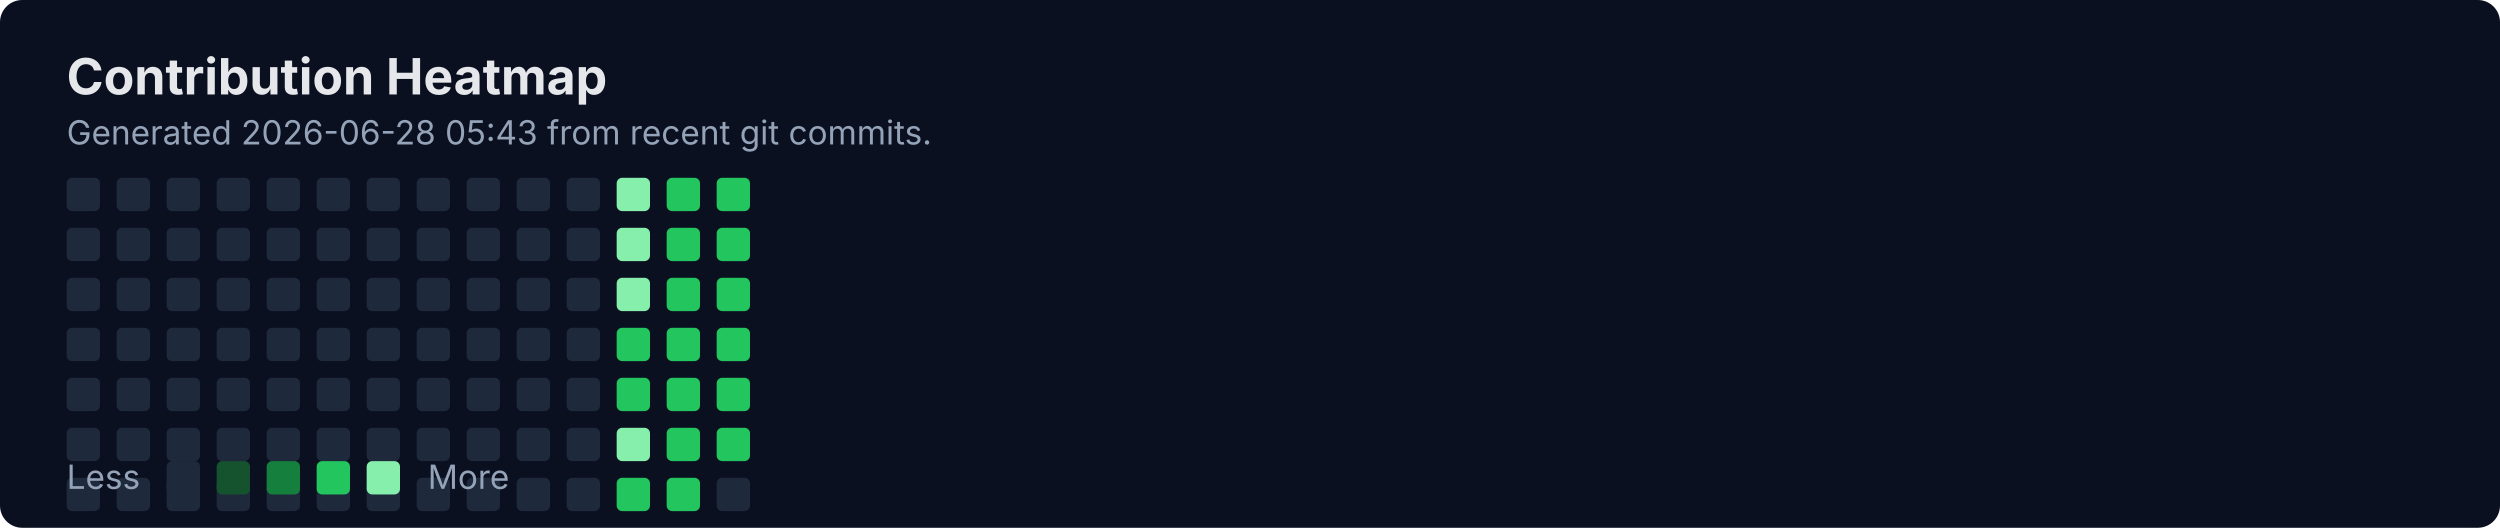
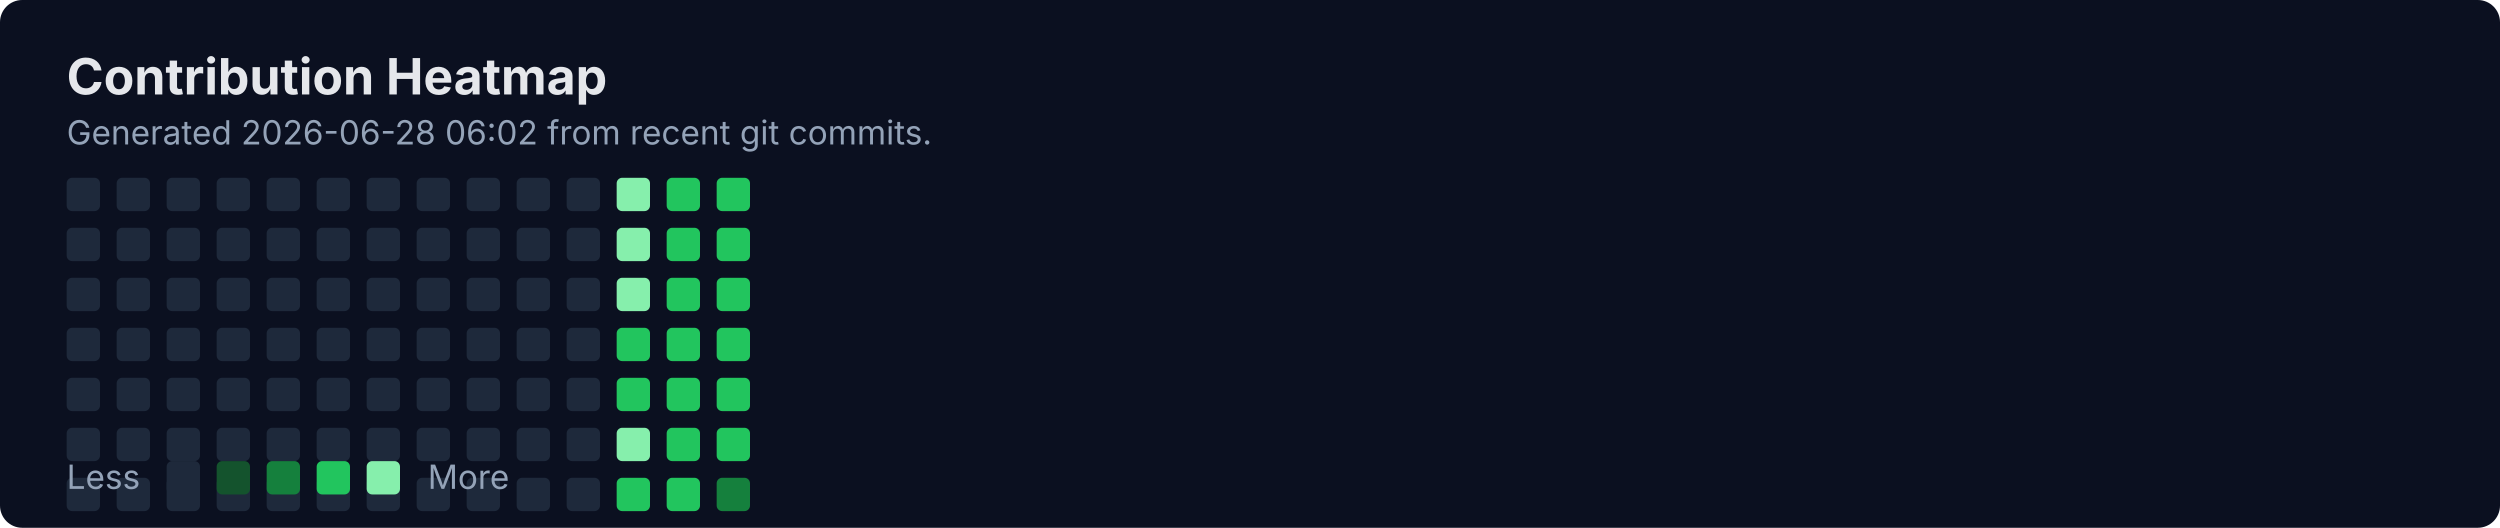
<svg xmlns="http://www.w3.org/2000/svg" width="900" height="190" viewBox="0 0 900 190" fill="none" role="img" aria-labelledby="title">
  <rect width="900" height="190" rx="8" fill="#0B1020" />
  <text x="24" y="34" fill="#E5E7EB" font-family="Inter, Segoe UI, Arial" font-size="18" font-weight="700">Contribution Heatmap</text>
-   <text x="24" y="52" fill="#94A3B8" font-family="Inter, Segoe UI, Arial" font-size="12">Generated 2026-06-28 05:43 from recent git commits.</text>
+   <text x="24" y="52" fill="#94A3B8" font-family="Inter, Segoe UI, Arial" font-size="12">Generated 2026-06-28 06:02 from recent git commits.</text>
  <rect x="24" y="64" width="12" height="12" rx="2" fill="#1E293B" />
  <rect x="24" y="82" width="12" height="12" rx="2" fill="#1E293B" />
  <rect x="24" y="100" width="12" height="12" rx="2" fill="#1E293B" />
  <rect x="24" y="118" width="12" height="12" rx="2" fill="#1E293B" />
  <rect x="24" y="136" width="12" height="12" rx="2" fill="#1E293B" />
  <rect x="24" y="154" width="12" height="12" rx="2" fill="#1E293B" />
  <rect x="24" y="172" width="12" height="12" rx="2" fill="#1E293B" />
  <rect x="42" y="64" width="12" height="12" rx="2" fill="#1E293B" />
  <rect x="42" y="82" width="12" height="12" rx="2" fill="#1E293B" />
  <rect x="42" y="100" width="12" height="12" rx="2" fill="#1E293B" />
  <rect x="42" y="118" width="12" height="12" rx="2" fill="#1E293B" />
  <rect x="42" y="136" width="12" height="12" rx="2" fill="#1E293B" />
  <rect x="42" y="154" width="12" height="12" rx="2" fill="#1E293B" />
  <rect x="42" y="172" width="12" height="12" rx="2" fill="#1E293B" />
  <rect x="60" y="64" width="12" height="12" rx="2" fill="#1E293B" />
  <rect x="60" y="82" width="12" height="12" rx="2" fill="#1E293B" />
  <rect x="60" y="100" width="12" height="12" rx="2" fill="#1E293B" />
  <rect x="60" y="118" width="12" height="12" rx="2" fill="#1E293B" />
  <rect x="60" y="136" width="12" height="12" rx="2" fill="#1E293B" />
  <rect x="60" y="154" width="12" height="12" rx="2" fill="#1E293B" />
  <rect x="60" y="172" width="12" height="12" rx="2" fill="#1E293B" />
  <rect x="78" y="64" width="12" height="12" rx="2" fill="#1E293B" />
  <rect x="78" y="82" width="12" height="12" rx="2" fill="#1E293B" />
  <rect x="78" y="100" width="12" height="12" rx="2" fill="#1E293B" />
  <rect x="78" y="118" width="12" height="12" rx="2" fill="#1E293B" />
  <rect x="78" y="136" width="12" height="12" rx="2" fill="#1E293B" />
  <rect x="78" y="154" width="12" height="12" rx="2" fill="#1E293B" />
  <rect x="78" y="172" width="12" height="12" rx="2" fill="#1E293B" />
  <rect x="96" y="64" width="12" height="12" rx="2" fill="#1E293B" />
  <rect x="96" y="82" width="12" height="12" rx="2" fill="#1E293B" />
  <rect x="96" y="100" width="12" height="12" rx="2" fill="#1E293B" />
  <rect x="96" y="118" width="12" height="12" rx="2" fill="#1E293B" />
  <rect x="96" y="136" width="12" height="12" rx="2" fill="#1E293B" />
  <rect x="96" y="154" width="12" height="12" rx="2" fill="#1E293B" />
  <rect x="96" y="172" width="12" height="12" rx="2" fill="#1E293B" />
  <rect x="114" y="64" width="12" height="12" rx="2" fill="#1E293B" />
  <rect x="114" y="82" width="12" height="12" rx="2" fill="#1E293B" />
  <rect x="114" y="100" width="12" height="12" rx="2" fill="#1E293B" />
  <rect x="114" y="118" width="12" height="12" rx="2" fill="#1E293B" />
  <rect x="114" y="136" width="12" height="12" rx="2" fill="#1E293B" />
  <rect x="114" y="154" width="12" height="12" rx="2" fill="#1E293B" />
  <rect x="114" y="172" width="12" height="12" rx="2" fill="#1E293B" />
  <rect x="132" y="64" width="12" height="12" rx="2" fill="#1E293B" />
  <rect x="132" y="82" width="12" height="12" rx="2" fill="#1E293B" />
  <rect x="132" y="100" width="12" height="12" rx="2" fill="#1E293B" />
  <rect x="132" y="118" width="12" height="12" rx="2" fill="#1E293B" />
  <rect x="132" y="136" width="12" height="12" rx="2" fill="#1E293B" />
  <rect x="132" y="154" width="12" height="12" rx="2" fill="#1E293B" />
  <rect x="132" y="172" width="12" height="12" rx="2" fill="#1E293B" />
  <rect x="150" y="64" width="12" height="12" rx="2" fill="#1E293B" />
  <rect x="150" y="82" width="12" height="12" rx="2" fill="#1E293B" />
  <rect x="150" y="100" width="12" height="12" rx="2" fill="#1E293B" />
  <rect x="150" y="118" width="12" height="12" rx="2" fill="#1E293B" />
  <rect x="150" y="136" width="12" height="12" rx="2" fill="#1E293B" />
  <rect x="150" y="154" width="12" height="12" rx="2" fill="#1E293B" />
  <rect x="150" y="172" width="12" height="12" rx="2" fill="#1E293B" />
  <rect x="168" y="64" width="12" height="12" rx="2" fill="#1E293B" />
  <rect x="168" y="82" width="12" height="12" rx="2" fill="#1E293B" />
  <rect x="168" y="100" width="12" height="12" rx="2" fill="#1E293B" />
  <rect x="168" y="118" width="12" height="12" rx="2" fill="#1E293B" />
  <rect x="168" y="136" width="12" height="12" rx="2" fill="#1E293B" />
  <rect x="168" y="154" width="12" height="12" rx="2" fill="#1E293B" />
  <rect x="168" y="172" width="12" height="12" rx="2" fill="#1E293B" />
  <rect x="186" y="64" width="12" height="12" rx="2" fill="#1E293B" />
  <rect x="186" y="82" width="12" height="12" rx="2" fill="#1E293B" />
  <rect x="186" y="100" width="12" height="12" rx="2" fill="#1E293B" />
  <rect x="186" y="118" width="12" height="12" rx="2" fill="#1E293B" />
  <rect x="186" y="136" width="12" height="12" rx="2" fill="#1E293B" />
  <rect x="186" y="154" width="12" height="12" rx="2" fill="#1E293B" />
  <rect x="186" y="172" width="12" height="12" rx="2" fill="#1E293B" />
  <rect x="204" y="64" width="12" height="12" rx="2" fill="#1E293B" />
  <rect x="204" y="82" width="12" height="12" rx="2" fill="#1E293B" />
  <rect x="204" y="100" width="12" height="12" rx="2" fill="#1E293B" />
  <rect x="204" y="118" width="12" height="12" rx="2" fill="#1E293B" />
  <rect x="204" y="136" width="12" height="12" rx="2" fill="#1E293B" />
  <rect x="204" y="154" width="12" height="12" rx="2" fill="#1E293B" />
  <rect x="204" y="172" width="12" height="12" rx="2" fill="#1E293B" />
  <rect x="222" y="64" width="12" height="12" rx="2" fill="#86EFAC" />
  <rect x="222" y="82" width="12" height="12" rx="2" fill="#86EFAC" />
  <rect x="222" y="100" width="12" height="12" rx="2" fill="#86EFAC" />
  <rect x="222" y="118" width="12" height="12" rx="2" fill="#22C55E" />
  <rect x="222" y="136" width="12" height="12" rx="2" fill="#22C55E" />
  <rect x="222" y="154" width="12" height="12" rx="2" fill="#86EFAC" />
  <rect x="222" y="172" width="12" height="12" rx="2" fill="#22C55E" />
  <rect x="240" y="64" width="12" height="12" rx="2" fill="#22C55E" />
  <rect x="240" y="82" width="12" height="12" rx="2" fill="#22C55E" />
  <rect x="240" y="100" width="12" height="12" rx="2" fill="#22C55E" />
  <rect x="240" y="118" width="12" height="12" rx="2" fill="#22C55E" />
  <rect x="240" y="136" width="12" height="12" rx="2" fill="#22C55E" />
  <rect x="240" y="154" width="12" height="12" rx="2" fill="#22C55E" />
  <rect x="240" y="172" width="12" height="12" rx="2" fill="#22C55E" />
  <rect x="258" y="64" width="12" height="12" rx="2" fill="#22C55E" />
  <rect x="258" y="82" width="12" height="12" rx="2" fill="#22C55E" />
  <rect x="258" y="100" width="12" height="12" rx="2" fill="#22C55E" />
  <rect x="258" y="118" width="12" height="12" rx="2" fill="#22C55E" />
  <rect x="258" y="136" width="12" height="12" rx="2" fill="#22C55E" />
  <rect x="258" y="154" width="12" height="12" rx="2" fill="#22C55E" />
-   <rect x="258" y="172" width="12" height="12" rx="2" fill="#1E293B" />
+   <rect x="258" y="172" width="12" height="12" rx="2" fill="#15803D" />
  <text x="24" y="176" fill="#94A3B8" font-family="Inter, Segoe UI, Arial" font-size="12">Less</text>
  <rect x="60" y="166" width="12" height="12" rx="2" fill="#1E293B" />
  <rect x="78" y="166" width="12" height="12" rx="2" fill="#14532D" />
  <rect x="96" y="166" width="12" height="12" rx="2" fill="#15803D" />
  <rect x="114" y="166" width="12" height="12" rx="2" fill="#22C55E" />
  <rect x="132" y="166" width="12" height="12" rx="2" fill="#86EFAC" />
  <text x="154" y="176" fill="#94A3B8" font-family="Inter, Segoe UI, Arial" font-size="12">More</text>
</svg>
